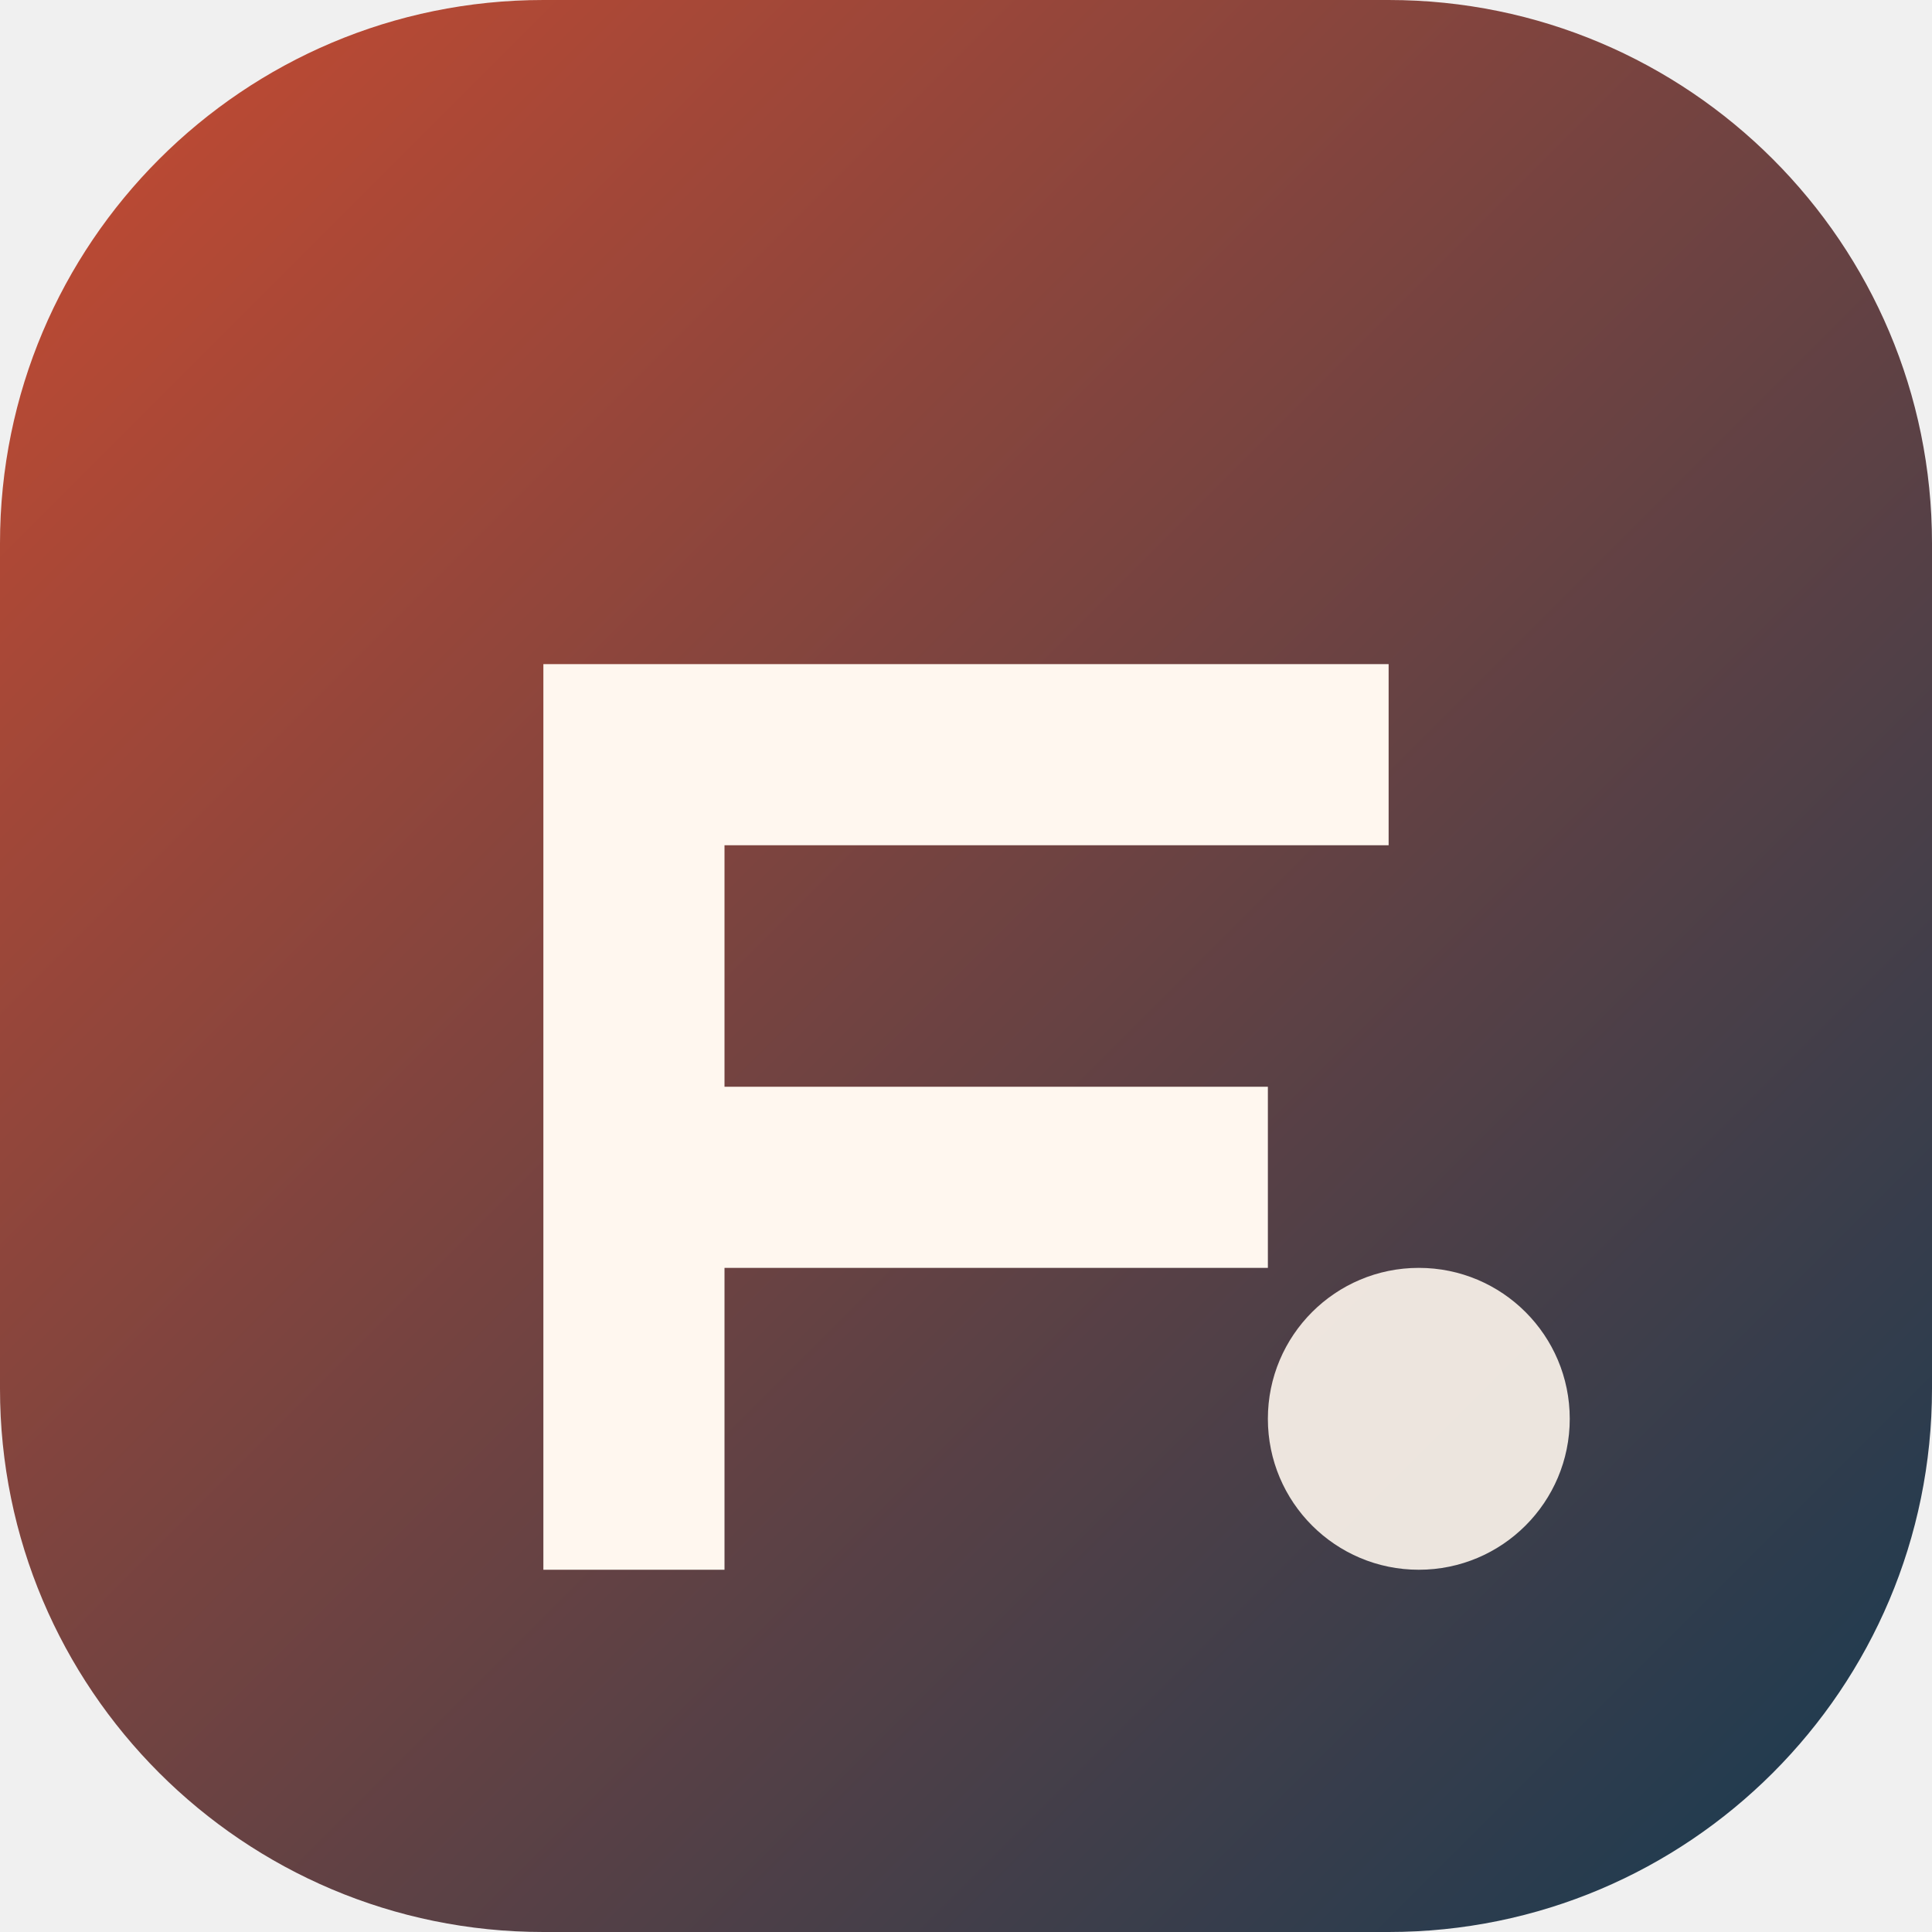
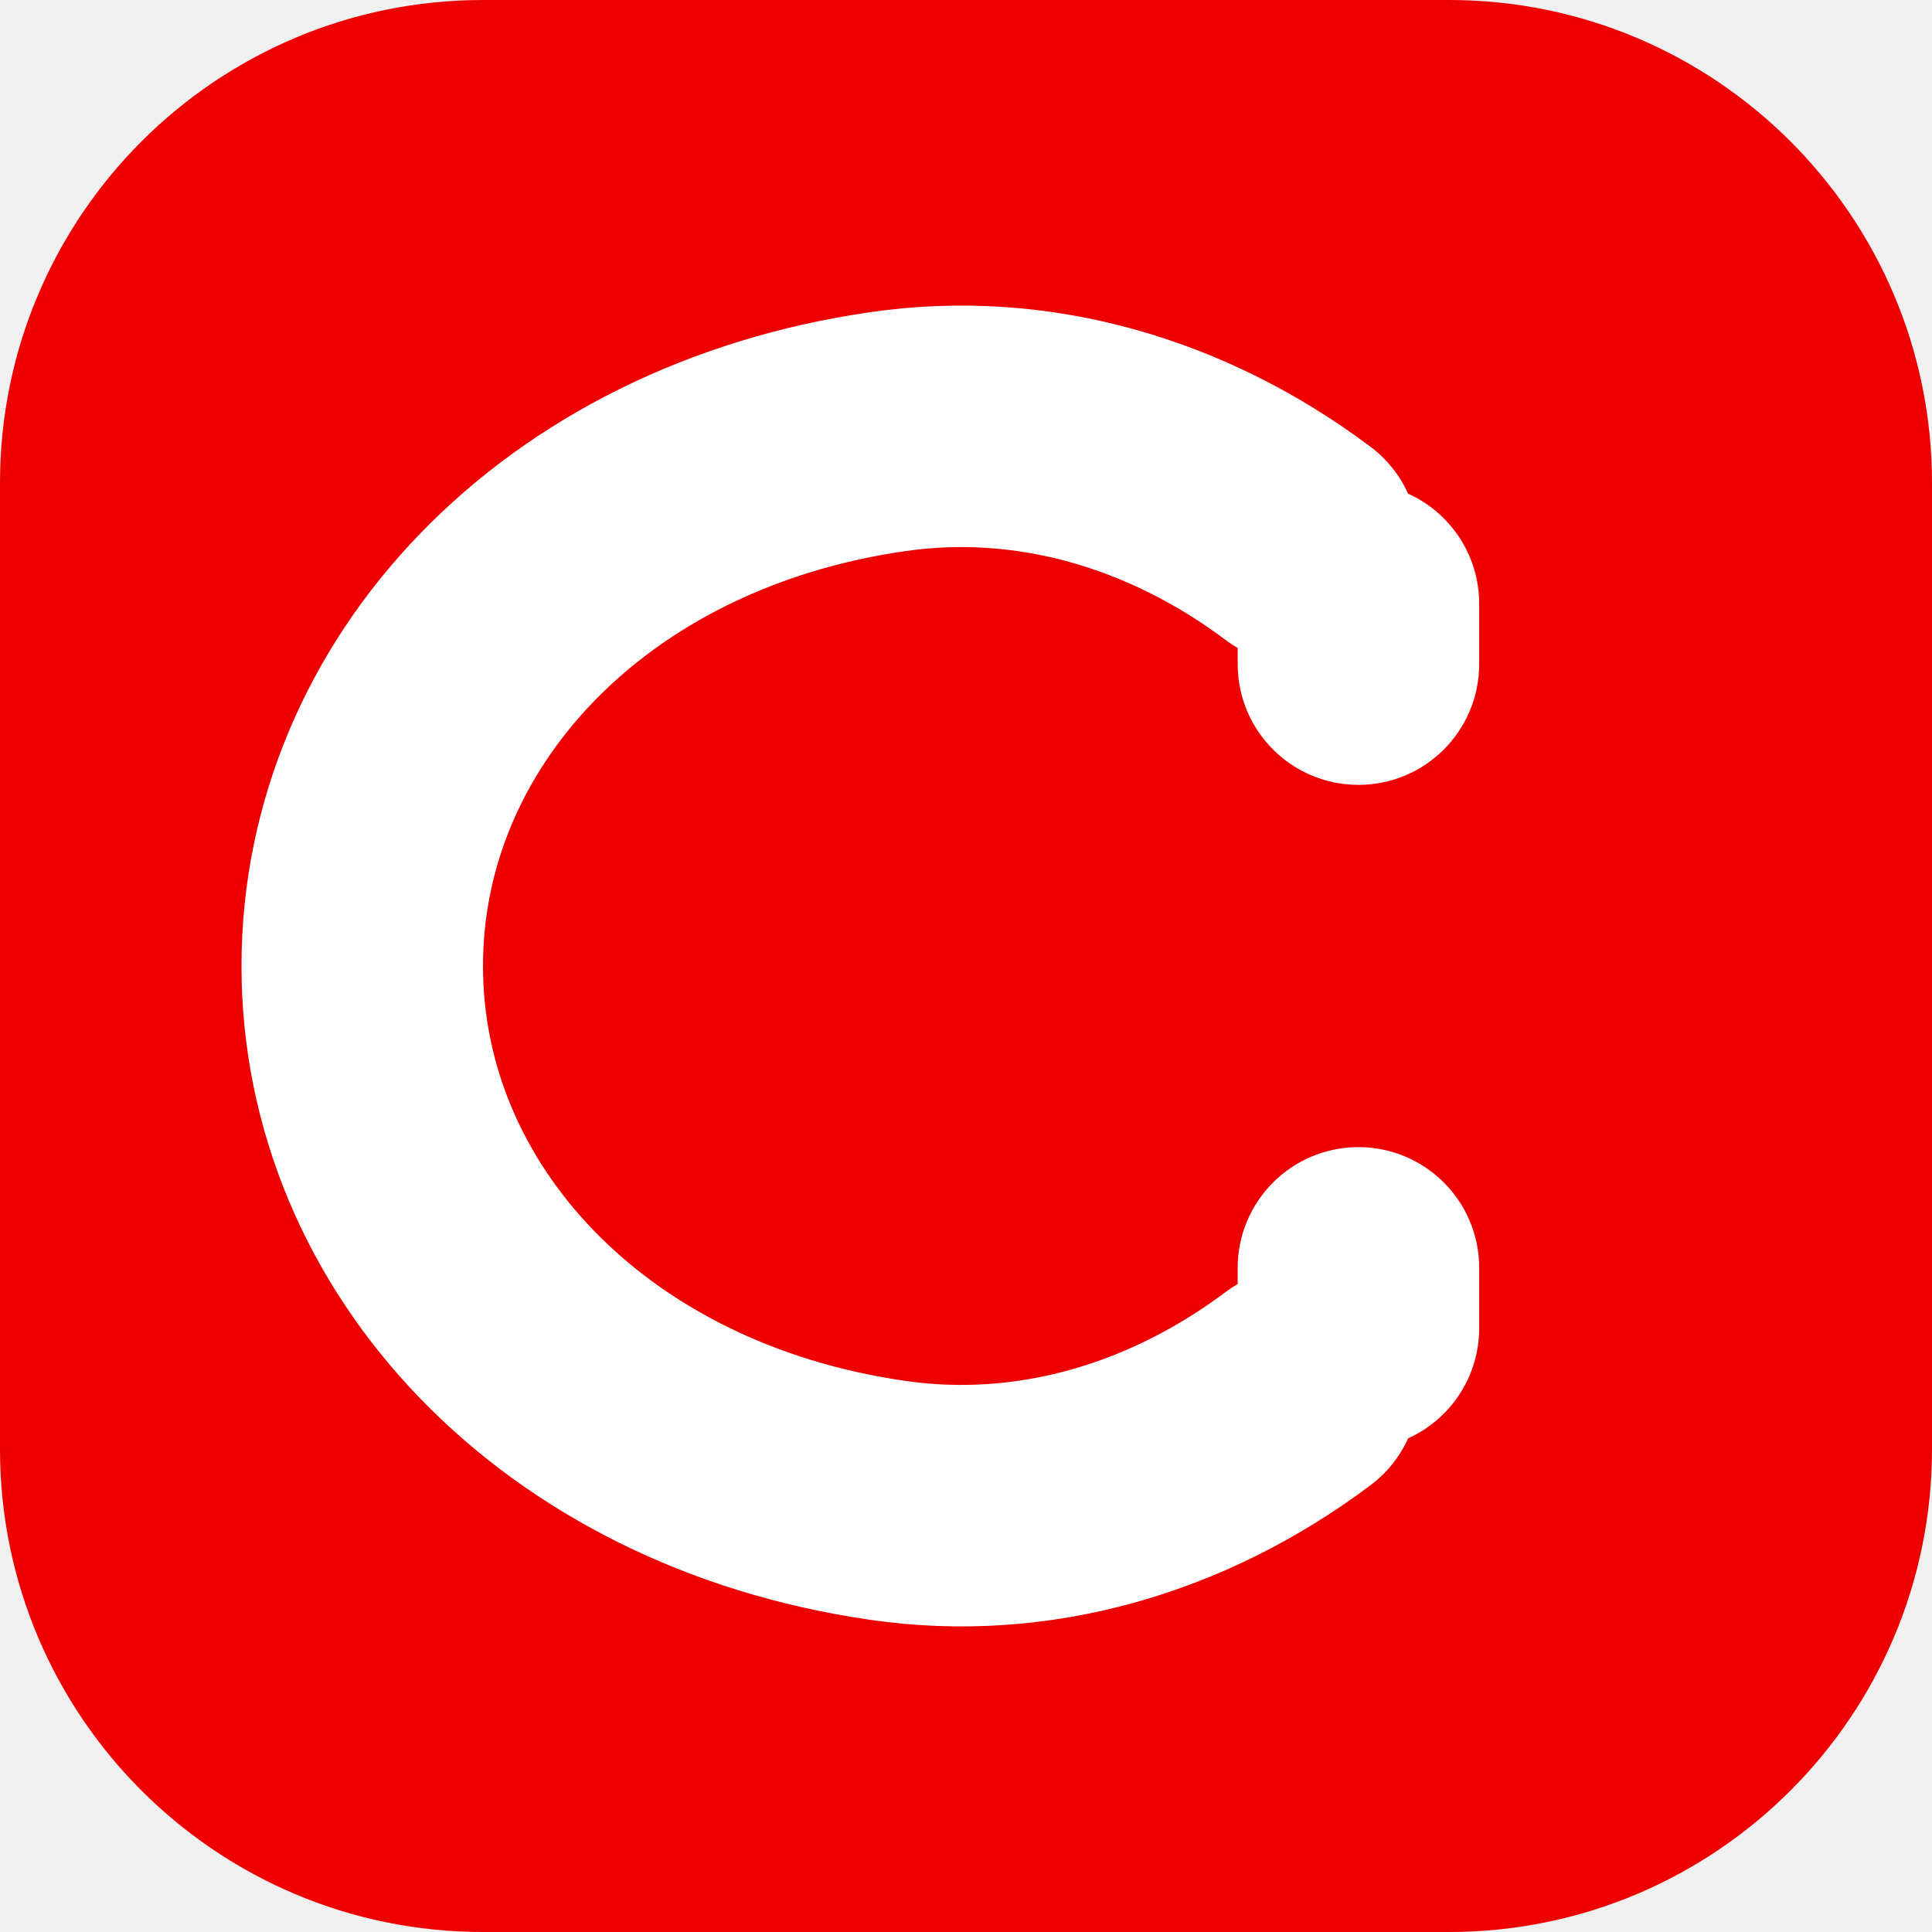
<svg xmlns="http://www.w3.org/2000/svg" viewBox="0 0 64 64">
-   <defs>
-     <linearGradient id="g" x1="0%" y1="0%" x2="100%" y2="100%">
-       <stop offset="0%" stop-color="#c84b31" />
-       <stop offset="100%" stop-color="#143a52" />
-     </linearGradient>
-   </defs>
-   <rect width="64" height="64" rx="18" fill="url(#g)" />
-   <path d="M18 22h28v6H24v8h18v6H24v10h-6V22Z" fill="#fff7ef" />
-   <circle cx="47" cy="47" r="5" fill="#fff7ef" fill-opacity=".9" />
+   <rect width="64" height="64" rx="16" fill="#ef0000" />
+   <path d="M43 18c-4-3-8.8-4.4-13.6-3.7C19 15.8 12 23.3 12 32s7 16.2 17.4 17.7C34.2 50.4 39 49 43 46" fill="none" stroke="#ffffff" stroke-width="8" stroke-linecap="round" />
+   <rect x="41" y="16" width="8" height="10" rx="4" fill="#ffffff" />
+   <rect x="41" y="38" width="8" height="10" rx="4" fill="#ffffff" />
</svg>
